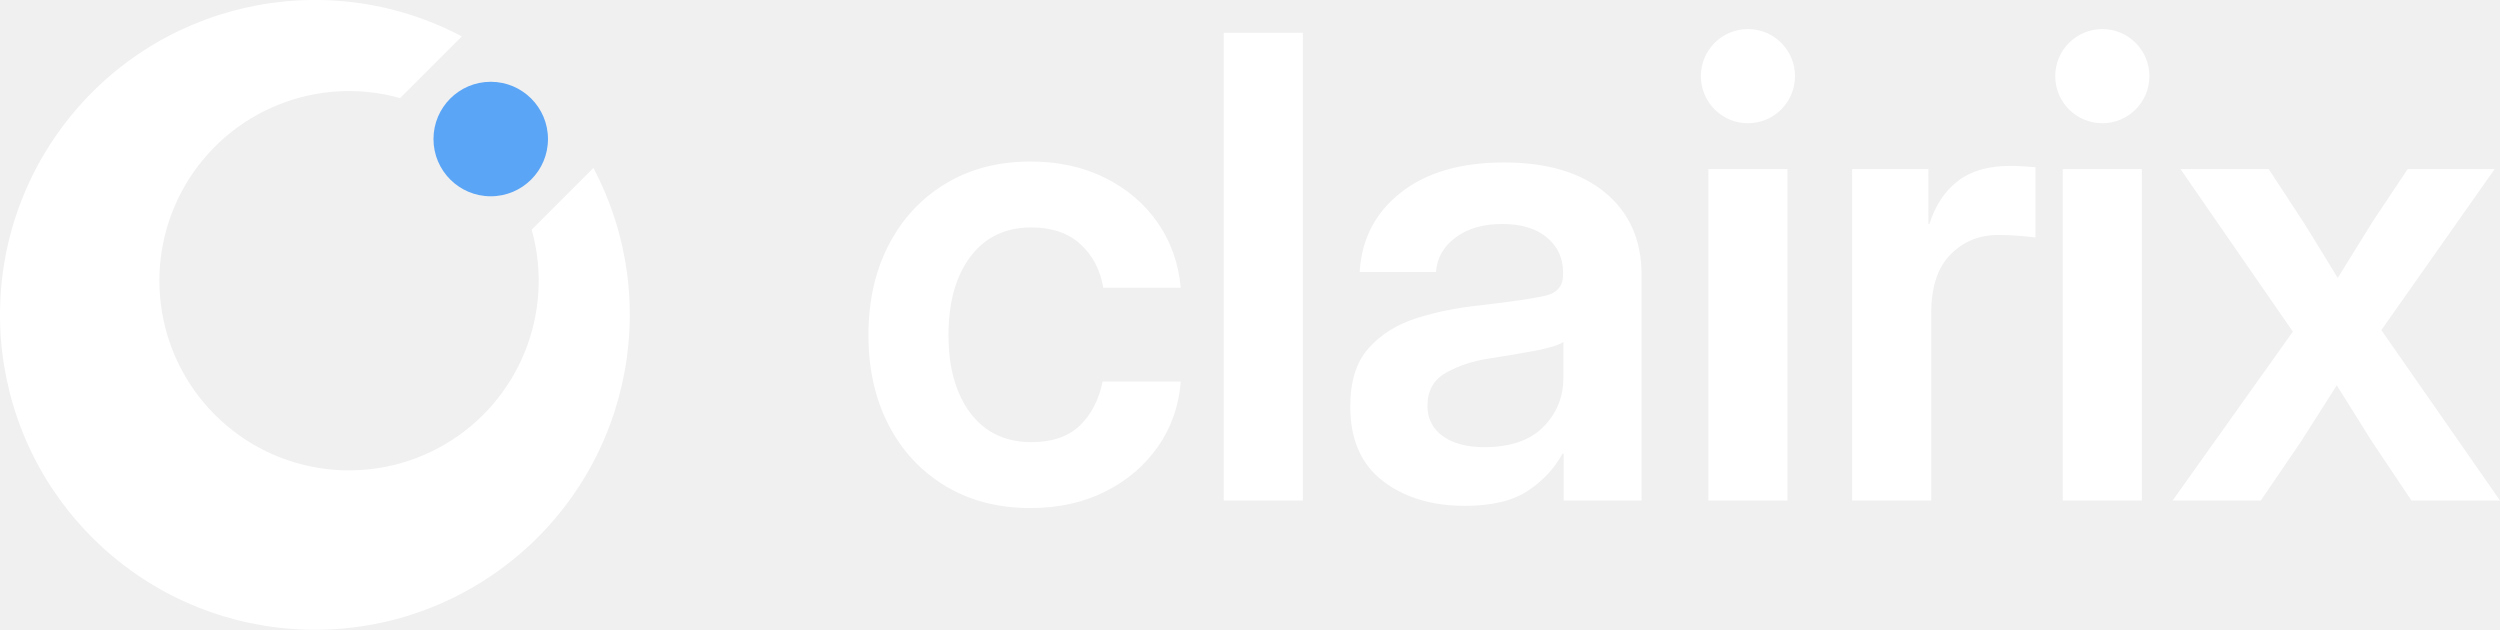
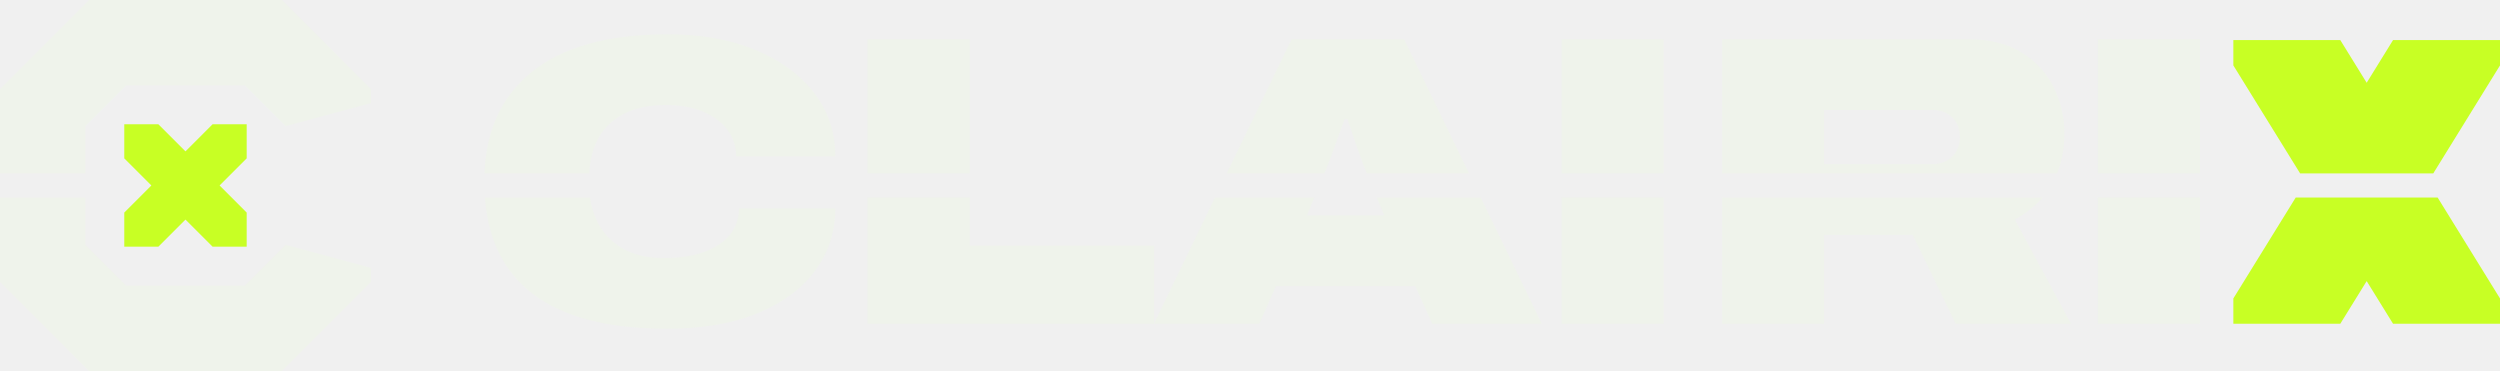
- <svg xmlns="http://www.w3.org/2000/svg" viewBox="0 0 398.24 100.32" width="398.24" height="100.32" role="img" aria-label="Clairix">
-   <path fill="#FFFFFF" d="M94.524 26.754A50.16 50.16 0 1 1 73.566 5.796L63.737 15.625A30.21 30.21 0 1 0 84.695 36.583Z" />
-   <path fill="#5BA5F6" d="M69.052 22.148A9.12 9.12 0 1 0 87.292 22.148A9.12 9.12 0 1 0 69.052 22.148Z" />
-   <path fill="#FFFFFF" d="M164.14 80.93Q156.44 80.93 150.62 77.43Q144.79 73.93 141.57 67.73Q138.34 61.53 138.34 53.38Q138.34 45.23 141.57 39.01Q144.79 32.78 150.62 29.26Q156.44 25.73 164.14 25.73Q170.79 25.73 175.99 28.31Q181.19 30.88 184.37 35.41Q187.54 39.93 188.09 45.83L175.74 45.83Q175.04 41.58 172.11 38.9Q169.19 36.23 164.29 36.23Q158.09 36.23 154.59 40.88Q151.09 45.53 151.09 53.38Q151.09 61.18 154.59 65.81Q158.09 70.43 164.29 70.43Q169.24 70.43 171.99 67.81Q174.74 65.18 175.64 60.78L188.09 60.78Q187.64 66.58 184.47 71.13Q181.29 75.68 176.07 78.3Q170.84 80.93 164.14 80.93ZM207.54 5.23L207.54 79.73L194.94 79.73L194.94 5.23ZM233.34 80.58Q225.44 80.58 220.27 76.61Q215.09 72.63 215.09 64.73Q215.09 58.73 218.02 55.46Q220.94 52.18 225.67 50.68Q230.39 49.18 235.84 48.63Q243.19 47.78 246.09 47.13Q248.99 46.48 248.99 43.78L248.99 43.38Q248.99 39.98 246.42 37.83Q243.84 35.68 239.34 35.68Q234.74 35.68 231.87 37.83Q228.99 39.98 228.74 43.33L216.59 43.33Q217.04 35.48 223.14 30.68Q229.24 25.88 239.59 25.88Q249.89 25.88 255.69 30.68Q261.49 35.48 261.49 43.73L261.49 79.73L249.09 79.73L249.09 72.28L248.89 72.28Q246.99 75.78 243.39 78.18Q239.79 80.58 233.34 80.58ZM236.44 71.23Q242.64 71.23 245.84 68.01Q249.04 64.78 249.04 60.18L249.04 54.48Q247.89 55.23 244.59 55.86Q241.29 56.48 237.39 57.08Q233.34 57.68 230.37 59.36Q227.39 61.03 227.39 64.63Q227.39 67.73 229.84 69.48Q232.29 71.23 236.44 71.23ZM272.14 79.73L272.14 26.93L284.74 26.93L284.74 79.73ZM270.94 12.13A7.5 7.5 0 1 0 285.94 12.13A7.5 7.5 0 1 0 270.94 12.13ZM295.04 79.73L295.04 26.93L307.19 26.93L307.19 35.68L307.34 35.68Q308.79 31.18 311.92 28.81Q315.04 26.43 320.14 26.43Q321.44 26.43 322.47 26.51Q323.49 26.58 324.24 26.63L324.24 37.83Q323.54 37.73 321.84 37.58Q320.14 37.43 318.29 37.43Q313.79 37.43 310.72 40.53Q307.64 43.63 307.64 49.83L307.64 79.73ZM328.59 79.73L328.59 26.93L341.19 26.93L341.19 79.73ZM327.39 12.13A7.5 7.5 0 1 0 342.39 12.13A7.5 7.5 0 1 0 327.39 12.13ZM346.09 79.73L365.24 52.83L347.34 26.93L361.39 26.93L366.89 35.33Q368.34 37.63 369.69 39.86Q371.04 42.08 372.39 44.28Q373.74 42.08 375.12 39.86Q376.49 37.63 377.94 35.33L383.54 26.93L397.39 26.93L379.34 52.58L398.24 79.73L384.14 79.73L377.84 70.33Q376.39 67.98 374.99 65.78Q373.59 63.58 372.24 61.38Q370.84 63.58 369.44 65.78Q368.04 67.98 366.54 70.33L360.14 79.73Z" />
+ <svg xmlns="http://www.w3.org/2000/svg" viewBox="0 0 881.3 130.77" width="881.3" height="130.77" role="img" aria-label="Clairix">
+   <path fill="#EFF3EB" d="M31.38 0H99.38L130.77 31.38V36.34L100.69 44.46L86.31 30.08H44.46L30.08 44.46V61.13H0V31.38ZM30.08 69.63V86.31L44.46 100.69H86.31L100.69 86.31L130.77 94.43V99.38L99.38 130.77H31.38L0 99.38L0 69.63H30.08Z" />
+   <path fill="#C8FF24" d="M43.81 43.81H55.83L65.38 53.36L74.94 43.81H86.96V55.83L77.41 65.38L86.96 74.94V86.96H74.94L65.38 77.41L55.83 86.96H43.81V74.94L53.36 65.38L43.81 55.83Z" />
+   <path fill="#EFF3EB" d="M170.77 61.13Q171.67 38.28 187.19 25.58Q203.66 12.09 235.44 12.09Q252.93 12.09 266.19 17.56Q279.46 23.03 286.97 32.72Q294.47 42.41 294.47 55.1H259.49Q259.49 49.85 256.43 45.77Q253.37 41.69 247.83 39.35Q242.29 37.02 234.85 37.02Q225.52 37.02 219.47 40.37Q213.43 43.73 210.58 49.41Q207.94 54.7 207.75 61.13H170.77ZM199.14 109.98Q184.85 104.08 177.78 92.56Q171.92 83 170.92 69.63H207.99Q208.58 74.15 210.58 78.2Q213.43 83.96 219.26 87.46Q225.09 90.96 234.12 90.96Q242.43 90.96 248.34 88.77Q254.24 86.58 257.38 82.65Q260.51 78.71 260.51 73.46H294.47Q294.47 85.71 287.4 95.33Q280.33 104.95 267.07 110.42Q253.8 115.88 235.15 115.88Q213.43 115.88 199.14 109.98Z" />
+   <path fill="#EFF3EB" d="M341.83 69.63V86.58H406.84V114.13H305.82V69.63H341.83ZM305.82 13.84H341.83V61.13H305.82Z" />
+   <path fill="#EFF3EB" d="M487.97 75.94 485.36 69.63H521.97L543.51 114.13H504.88L498.91 100.87H449.78L443.95 114.13H406.78L428.32 69.63H463.32L460.71 75.94ZM455.32 13.84H494.97L517.86 61.13H481.85L480.98 59.03Q480.54 57.87 479.81 55.9Q479.08 53.93 478.21 51.45Q477.33 48.97 476.53 46.5Q475.73 44.02 475 41.98H473.98Q473.1 44.46 471.94 47.66Q470.77 50.87 469.68 53.93Q468.59 56.99 467.71 59.03L466.84 61.13H432.43Z" />
+   <path fill="#EFF3EB" d="M550.47 61.13V13.84H586.47V61.13H550.47ZM550.47 114.13V69.63H586.47V114.13Z" />
+   <path fill="#EFF3EB" d="M607.05 13.84H693.93Q705.15 13.84 712.66 18.51Q720.17 23.17 723.96 30.75Q727.75 38.33 727.75 47.08Q727.75 54.77 725.15 61.13H607.05ZM720.01 69.63Q716.08 74.24 710.25 77.4L730.08 114.13H689.41L674.25 82.79H643.05V114.13H607.05V69.63H720.01ZM681.24 57.87Q685.33 57.87 688.1 55.32Q690.87 52.76 690.87 48.25Q690.87 45.18 689.55 43.07Q688.24 40.96 686.13 39.86Q684.01 38.77 681.24 38.77H643.05V57.87Z" />
+   <path fill="#EFF3EB" d="M739.51 61.13V13.84H775.52V61.13H739.51ZM739.51 114.13V69.63H775.52V114.13Z" />
+   <path fill="#C8FF24" d="M787.3 14.13H825L834.3 29.18L843.6 14.13H881.3V23.06L857.77 61.13H810.84L787.3 23.06ZM859.31 69.63 881.3 105.21V114.13H843.6L834.3 99.09L825 114.13H787.3V105.21L809.29 69.63H859.31Z" />
</svg>
